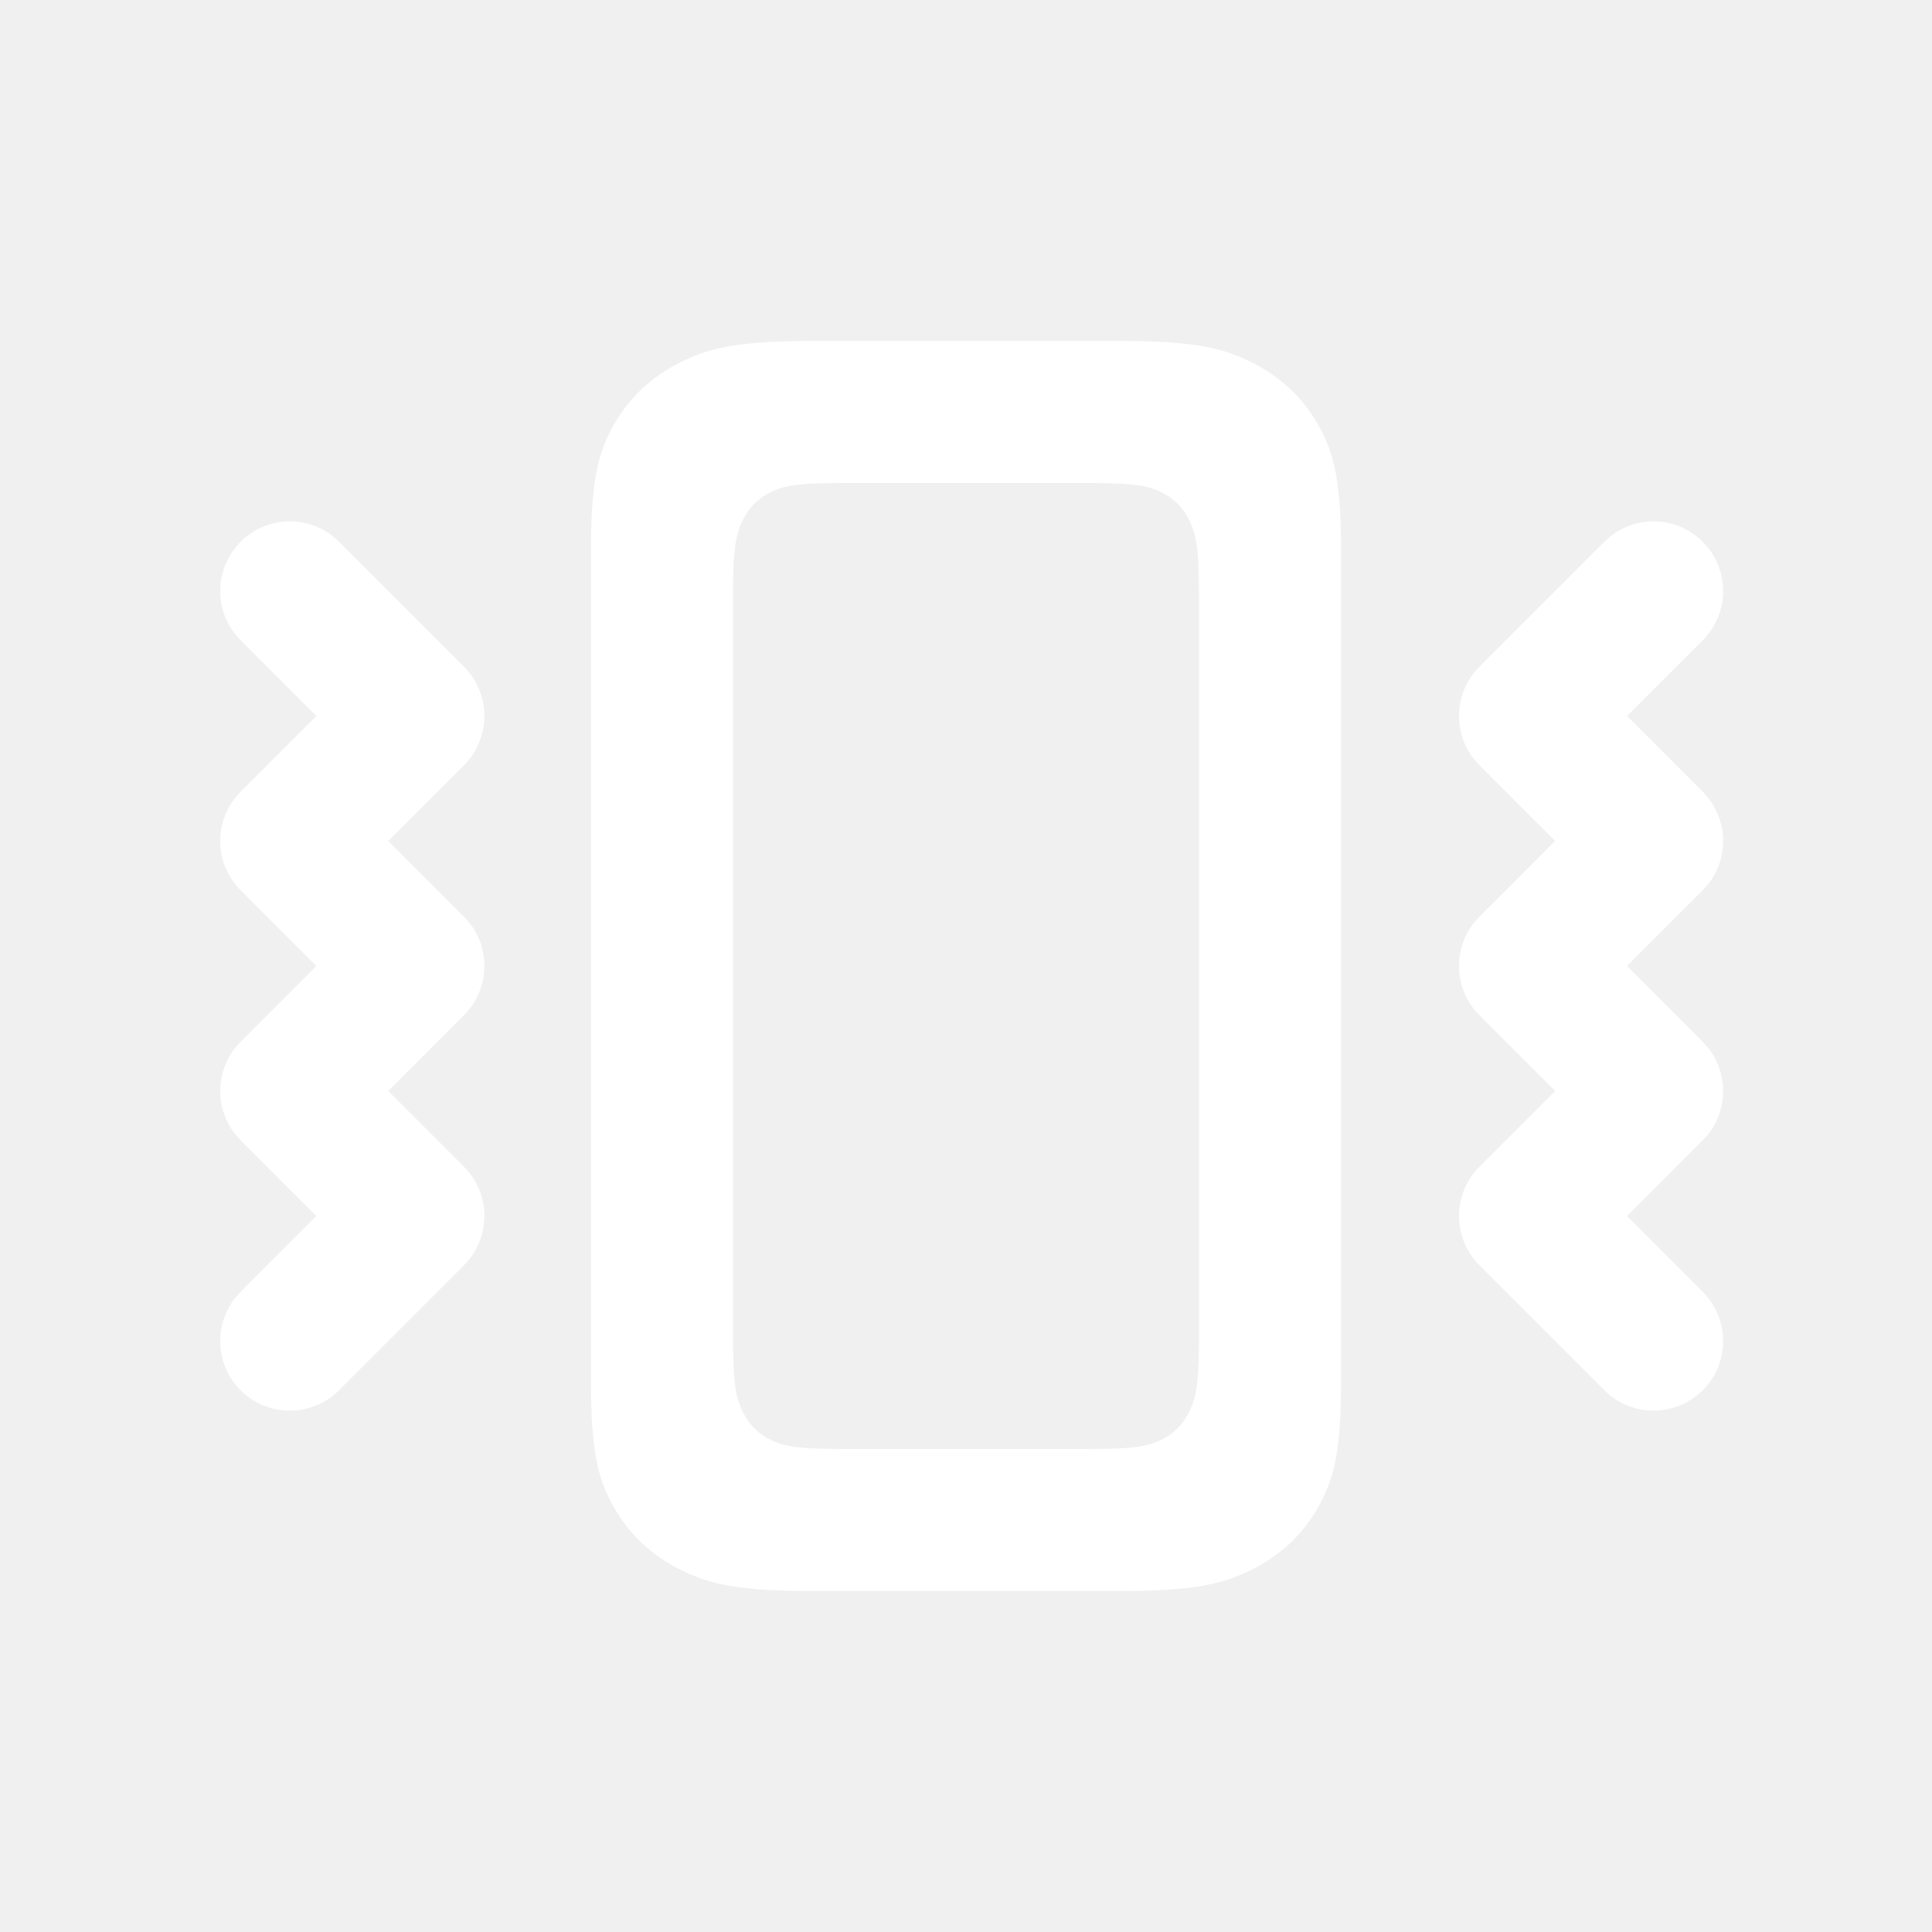
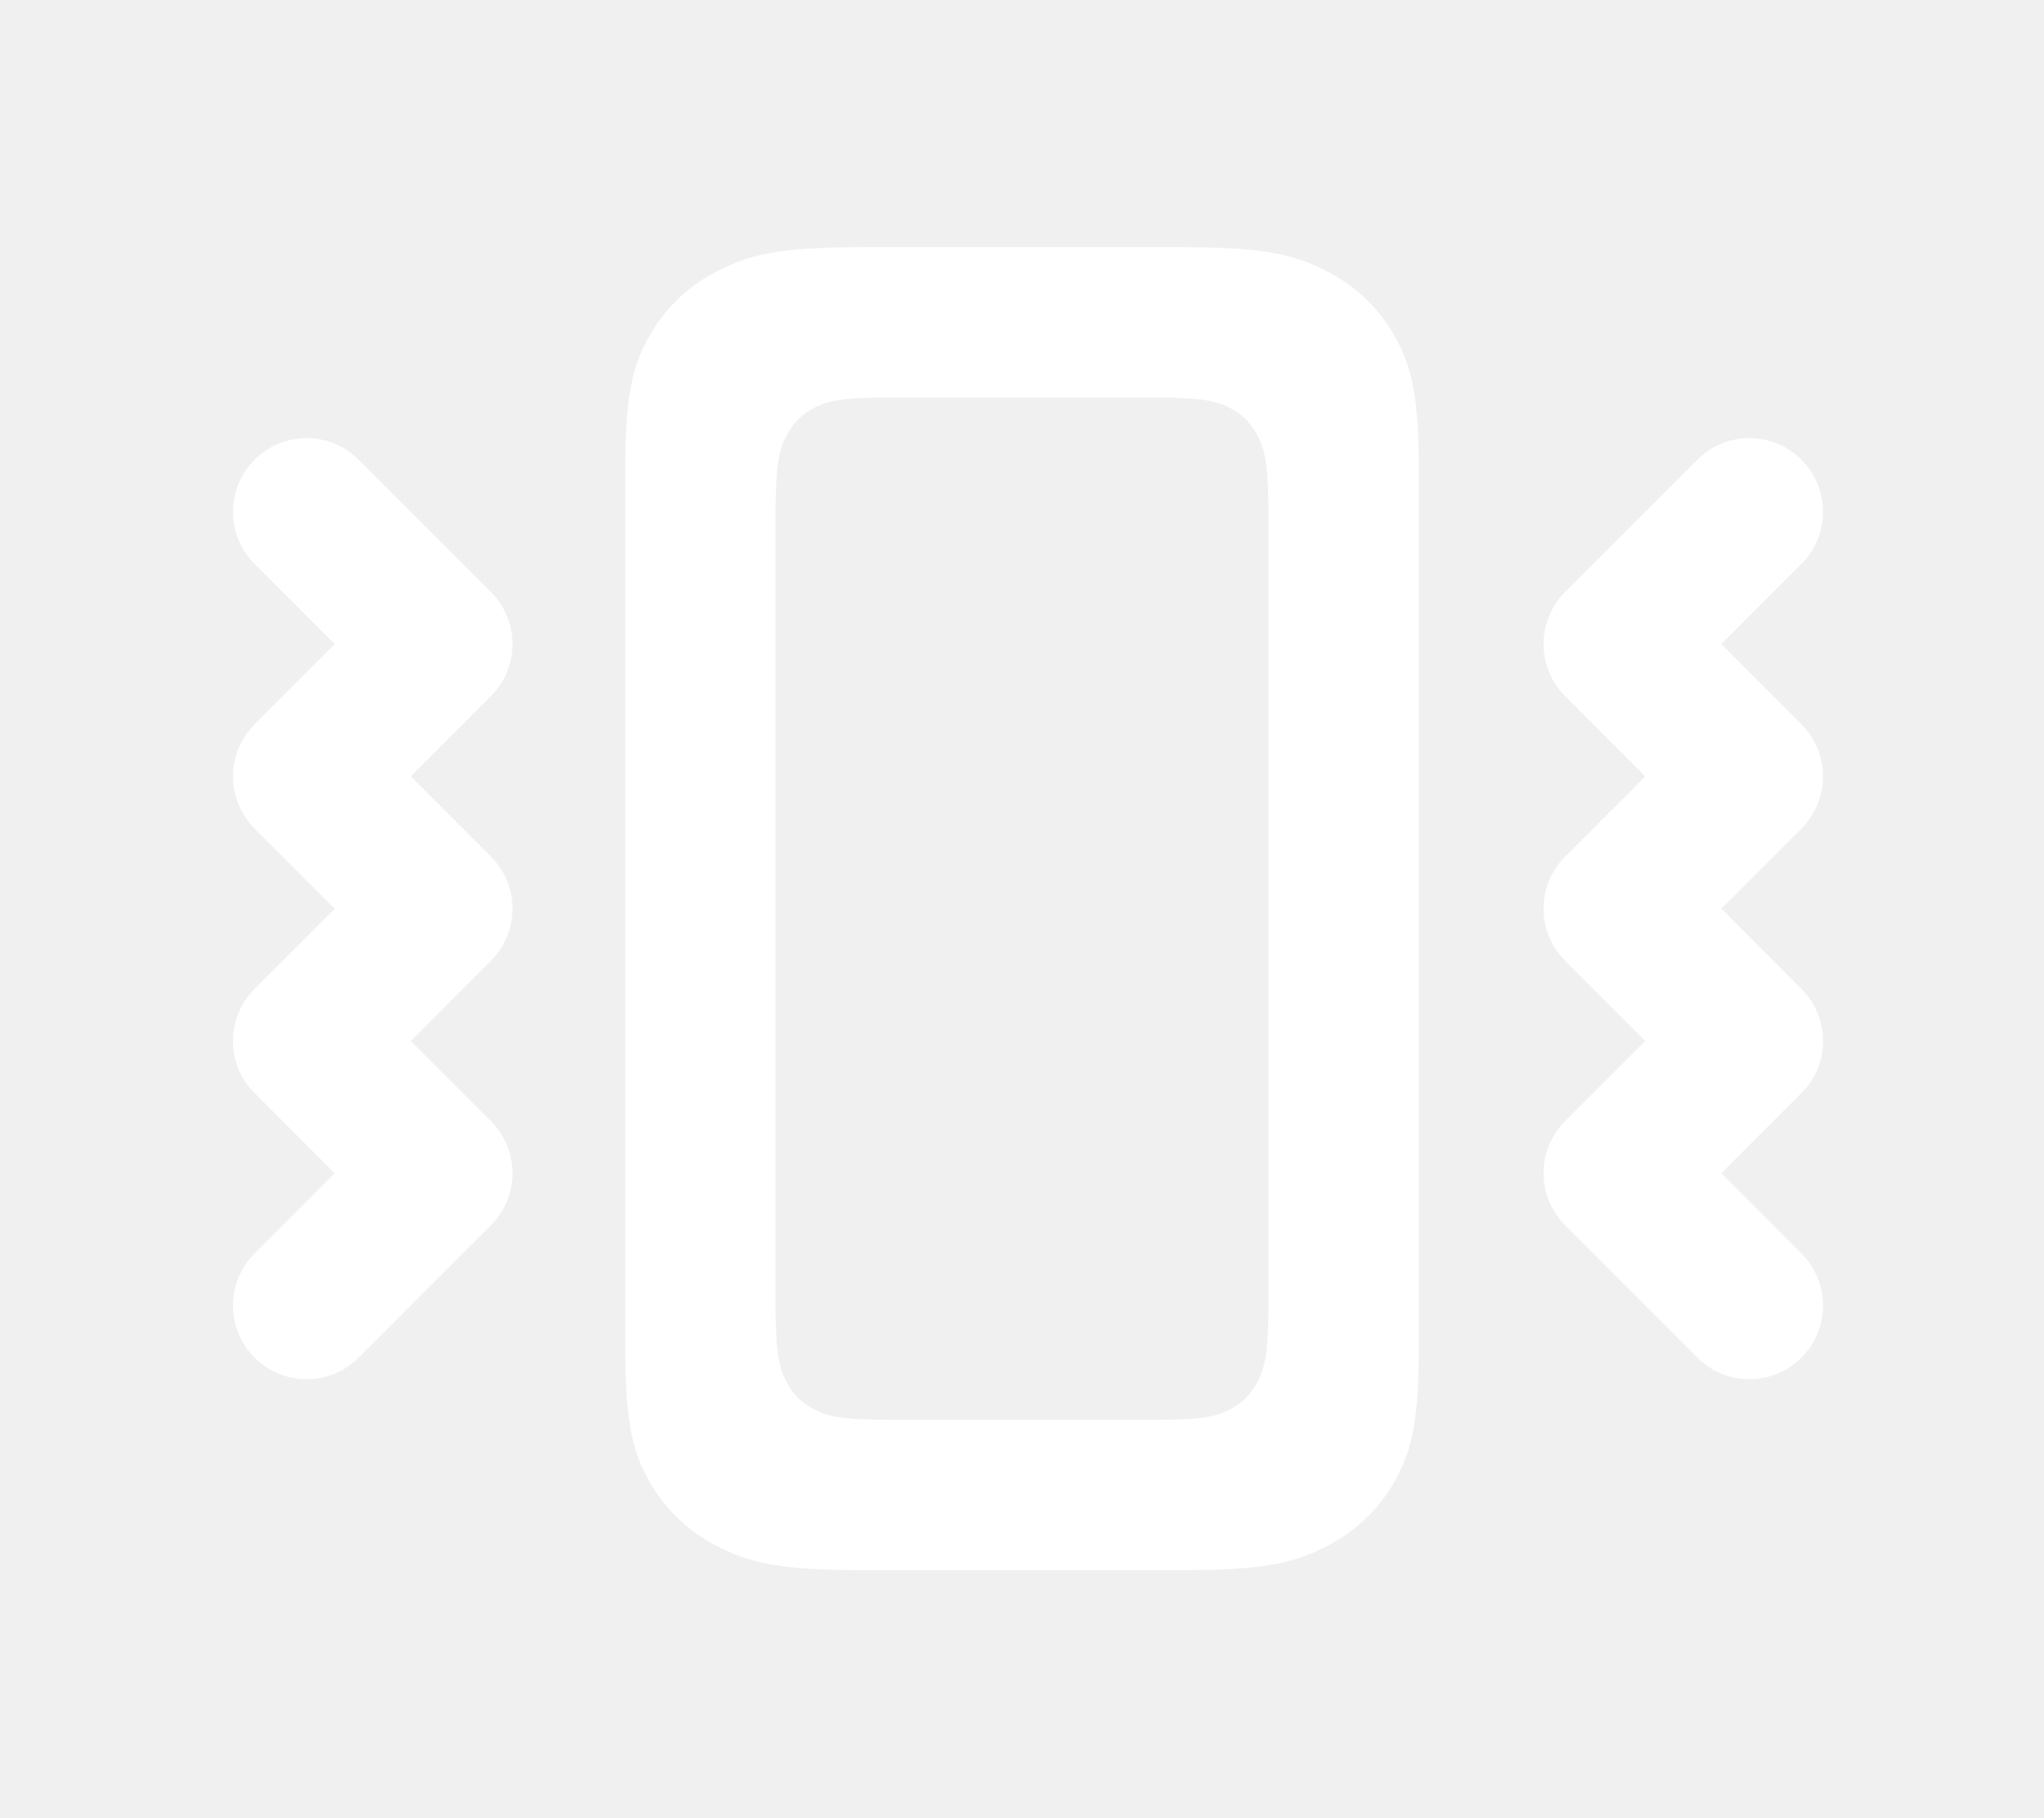
- <svg xmlns="http://www.w3.org/2000/svg" width="24" height="24" viewBox="0 0 68 60" version="1.1">
-   <g id="ic_statusbar_vibration_on" stroke="none" stroke-width="1" fill="none" fill-rule="evenodd">
-     <g id="编组" fill="#FFFFFF" fill-rule="nonzero">
-       <g id="ic_notification_vibration" transform="translate(7, 8)">
-         <path d="M32.39,0 C35.106,0 36.09,0.266 37.083,0.767 C38.076,1.267 38.855,2.001 39.386,2.936 L39.468,3.084 C39.946,3.973 40.2,4.934 40.2,7.357 L40.2,36.643 L40.198,37.033 C40.17,39.299 39.889,40.178 39.386,41.064 C38.855,41.999 38.076,42.733 37.083,43.233 L36.926,43.31 C35.982,43.761 34.963,44 32.39,44 L21.61,44 L21.195,43.998 C18.791,43.971 17.857,43.707 16.917,43.233 C15.924,42.733 15.145,41.999 14.614,41.064 L14.532,40.916 C14.054,40.027 13.8,39.066 13.8,36.643 L13.8,7.357 C13.8,4.799 14.083,3.871 14.614,2.936 C15.145,2.001 15.924,1.267 16.917,0.767 L17.074,0.69 C18.018,0.239 19.037,0 21.61,0 L32.39,0 Z M31.498,5 L22.647,5 L22.23,5.003 C20.929,5.02 20.477,5.125 20.017,5.38 C19.644,5.587 19.366,5.875 19.166,6.262 C18.904,6.77 18.806,7.269 18.8,8.838 L18.8,35.162 L18.802,35.453 C18.819,36.795 18.921,37.262 19.166,37.738 C19.366,38.125 19.644,38.413 20.017,38.62 C20.477,38.875 20.929,38.98 22.23,38.997 L22.647,39 L31.353,39 C32.981,39 33.477,38.901 33.983,38.62 C34.356,38.413 34.634,38.125 34.834,37.738 C35.08,37.261 35.181,36.793 35.198,35.444 L35.2,35.012 L35.2,8.988 C35.2,7.3 35.104,6.786 34.834,6.262 C34.634,5.875 34.356,5.587 33.983,5.38 C33.492,5.108 33.011,5.006 31.498,5 Z M1.468,7.068 C2.344,6.192 3.732,6.11 4.702,6.864 L4.702,6.864 L4.932,7.068 L9.332,11.468 C10.208,12.344 10.29,13.732 9.526,14.714 L9.526,14.714 L9.332,14.932 L6.665,17.6 L9.332,20.268 C10.165,21.1 10.28,22.395 9.634,23.364 L9.634,23.364 L9.526,23.514 L9.332,23.732 L6.665,26.4 L9.332,29.068 C10.165,29.9 10.28,31.195 9.634,32.164 L9.634,32.164 L9.526,32.314 L9.332,32.532 L4.932,36.932 C3.976,37.889 2.424,37.889 1.468,36.932 C0.592,36.056 0.51,34.668 1.274,33.686 L1.274,33.686 L1.468,33.468 L4.134,30.8 L1.468,28.132 C0.635,27.3 0.52,26.005 1.166,25.036 L1.166,25.036 L1.274,24.886 L1.468,24.668 L4.134,22 L1.468,19.332 C0.635,18.5 0.52,17.205 1.166,16.236 L1.166,16.236 L1.274,16.086 L1.468,15.868 L4.134,13.2 L1.468,10.532 C0.635,9.7 0.52,8.405 1.166,7.436 L1.166,7.436 L1.274,7.286 Z M52.932,7.068 L53.126,7.286 L53.234,7.436 C53.88,8.405 53.765,9.7 52.932,10.532 L50.266,13.2 L52.932,15.868 L53.126,16.086 L53.234,16.236 C53.88,17.205 53.765,18.5 52.932,19.332 L50.266,22 L52.932,24.668 L53.126,24.886 L53.234,25.036 C53.88,26.005 53.765,27.3 52.932,28.132 L50.266,30.8 L52.932,33.468 L53.126,33.686 C53.89,34.668 53.808,36.056 52.932,36.932 C51.976,37.889 50.424,37.889 49.468,36.932 L45.068,32.532 L44.874,32.314 L44.766,32.164 C44.12,31.195 44.235,29.9 45.068,29.068 L47.735,26.399 L45.068,23.732 L44.874,23.514 L44.766,23.364 C44.12,22.395 44.235,21.1 45.068,20.268 L47.735,17.6 L45.068,14.932 L44.874,14.714 C44.11,13.732 44.192,12.344 45.068,11.468 L49.468,7.068 L49.698,6.864 C50.668,6.11 52.056,6.192 52.932,7.068 Z" id="形状结合" />
-       </g>
-     </g>
-   </g>
+ <svg xmlns="http://www.w3.org/2000/svg" width="27" height="24" version="1.1" viewBox="0 0 68 60">
+   <path fill="#fff" fill-rule="nonzero" stroke="none" stroke-width="1" d="M32.39,0 C35.106,0 36.09,0.266 37.083,0.767 C38.076,1.267 38.855,2.001 39.386,2.936 L39.468,3.084 C39.946,3.973 40.2,4.934 40.2,7.357 L40.2,36.643 L40.198,37.033 C40.17,39.299 39.889,40.178 39.386,41.064 C38.855,41.999 38.076,42.733 37.083,43.233 L36.926,43.31 C35.982,43.761 34.963,44 32.39,44 L21.61,44 L21.195,43.998 C18.791,43.971 17.857,43.707 16.917,43.233 C15.924,42.733 15.145,41.999 14.614,41.064 L14.532,40.916 C14.054,40.027 13.8,39.066 13.8,36.643 L13.8,7.357 C13.8,4.799 14.083,3.871 14.614,2.936 C15.145,2.001 15.924,1.267 16.917,0.767 L17.074,0.69 C18.018,0.239 19.037,0 21.61,0 L32.39,0 Z M31.498,5 L22.647,5 L22.23,5.003 C20.929,5.02 20.477,5.125 20.017,5.38 C19.644,5.587 19.366,5.875 19.166,6.262 C18.904,6.77 18.806,7.269 18.8,8.838 L18.8,35.162 L18.802,35.453 C18.819,36.795 18.921,37.262 19.166,37.738 C19.366,38.125 19.644,38.413 20.017,38.62 C20.477,38.875 20.929,38.98 22.23,38.997 L22.647,39 L31.353,39 C32.981,39 33.477,38.901 33.983,38.62 C34.356,38.413 34.634,38.125 34.834,37.738 C35.08,37.261 35.181,36.793 35.198,35.444 L35.2,35.012 L35.2,8.988 C35.2,7.3 35.104,6.786 34.834,6.262 C34.634,5.875 34.356,5.587 33.983,5.38 C33.492,5.108 33.011,5.006 31.498,5 Z M1.468,7.068 C2.344,6.192 3.732,6.11 4.702,6.864 L4.702,6.864 L4.932,7.068 L9.332,11.468 C10.208,12.344 10.29,13.732 9.526,14.714 L9.526,14.714 L9.332,14.932 L6.665,17.6 L9.332,20.268 C10.165,21.1 10.28,22.395 9.634,23.364 L9.634,23.364 L9.526,23.514 L9.332,23.732 L6.665,26.4 L9.332,29.068 C10.165,29.9 10.28,31.195 9.634,32.164 L9.634,32.164 L9.526,32.314 L9.332,32.532 L4.932,36.932 C3.976,37.889 2.424,37.889 1.468,36.932 C0.592,36.056 0.51,34.668 1.274,33.686 L1.274,33.686 L1.468,33.468 L4.134,30.8 L1.468,28.132 C0.635,27.3 0.52,26.005 1.166,25.036 L1.166,25.036 L1.274,24.886 L1.468,24.668 L4.134,22 L1.468,19.332 C0.635,18.5 0.52,17.205 1.166,16.236 L1.166,16.236 L1.274,16.086 L1.468,15.868 L4.134,13.2 L1.468,10.532 C0.635,9.7 0.52,8.405 1.166,7.436 L1.166,7.436 L1.274,7.286 Z M52.932,7.068 L53.126,7.286 L53.234,7.436 C53.88,8.405 53.765,9.7 52.932,10.532 L50.266,13.2 L52.932,15.868 L53.126,16.086 L53.234,16.236 C53.88,17.205 53.765,18.5 52.932,19.332 L50.266,22 L52.932,24.668 L53.126,24.886 L53.234,25.036 C53.88,26.005 53.765,27.3 52.932,28.132 L50.266,30.8 L52.932,33.468 L53.126,33.686 C53.89,34.668 53.808,36.056 52.932,36.932 C51.976,37.889 50.424,37.889 49.468,36.932 L45.068,32.532 L44.874,32.314 L44.766,32.164 C44.12,31.195 44.235,29.9 45.068,29.068 L47.735,26.399 L45.068,23.732 L44.874,23.514 L44.766,23.364 C44.12,22.395 44.235,21.1 45.068,20.268 L47.735,17.6 L45.068,14.932 L44.874,14.714 C44.11,13.732 44.192,12.344 45.068,11.468 L49.468,7.068 L49.698,6.864 C50.668,6.11 52.056,6.192 52.932,7.068 Z" transform="translate(7 8)" />
</svg>
